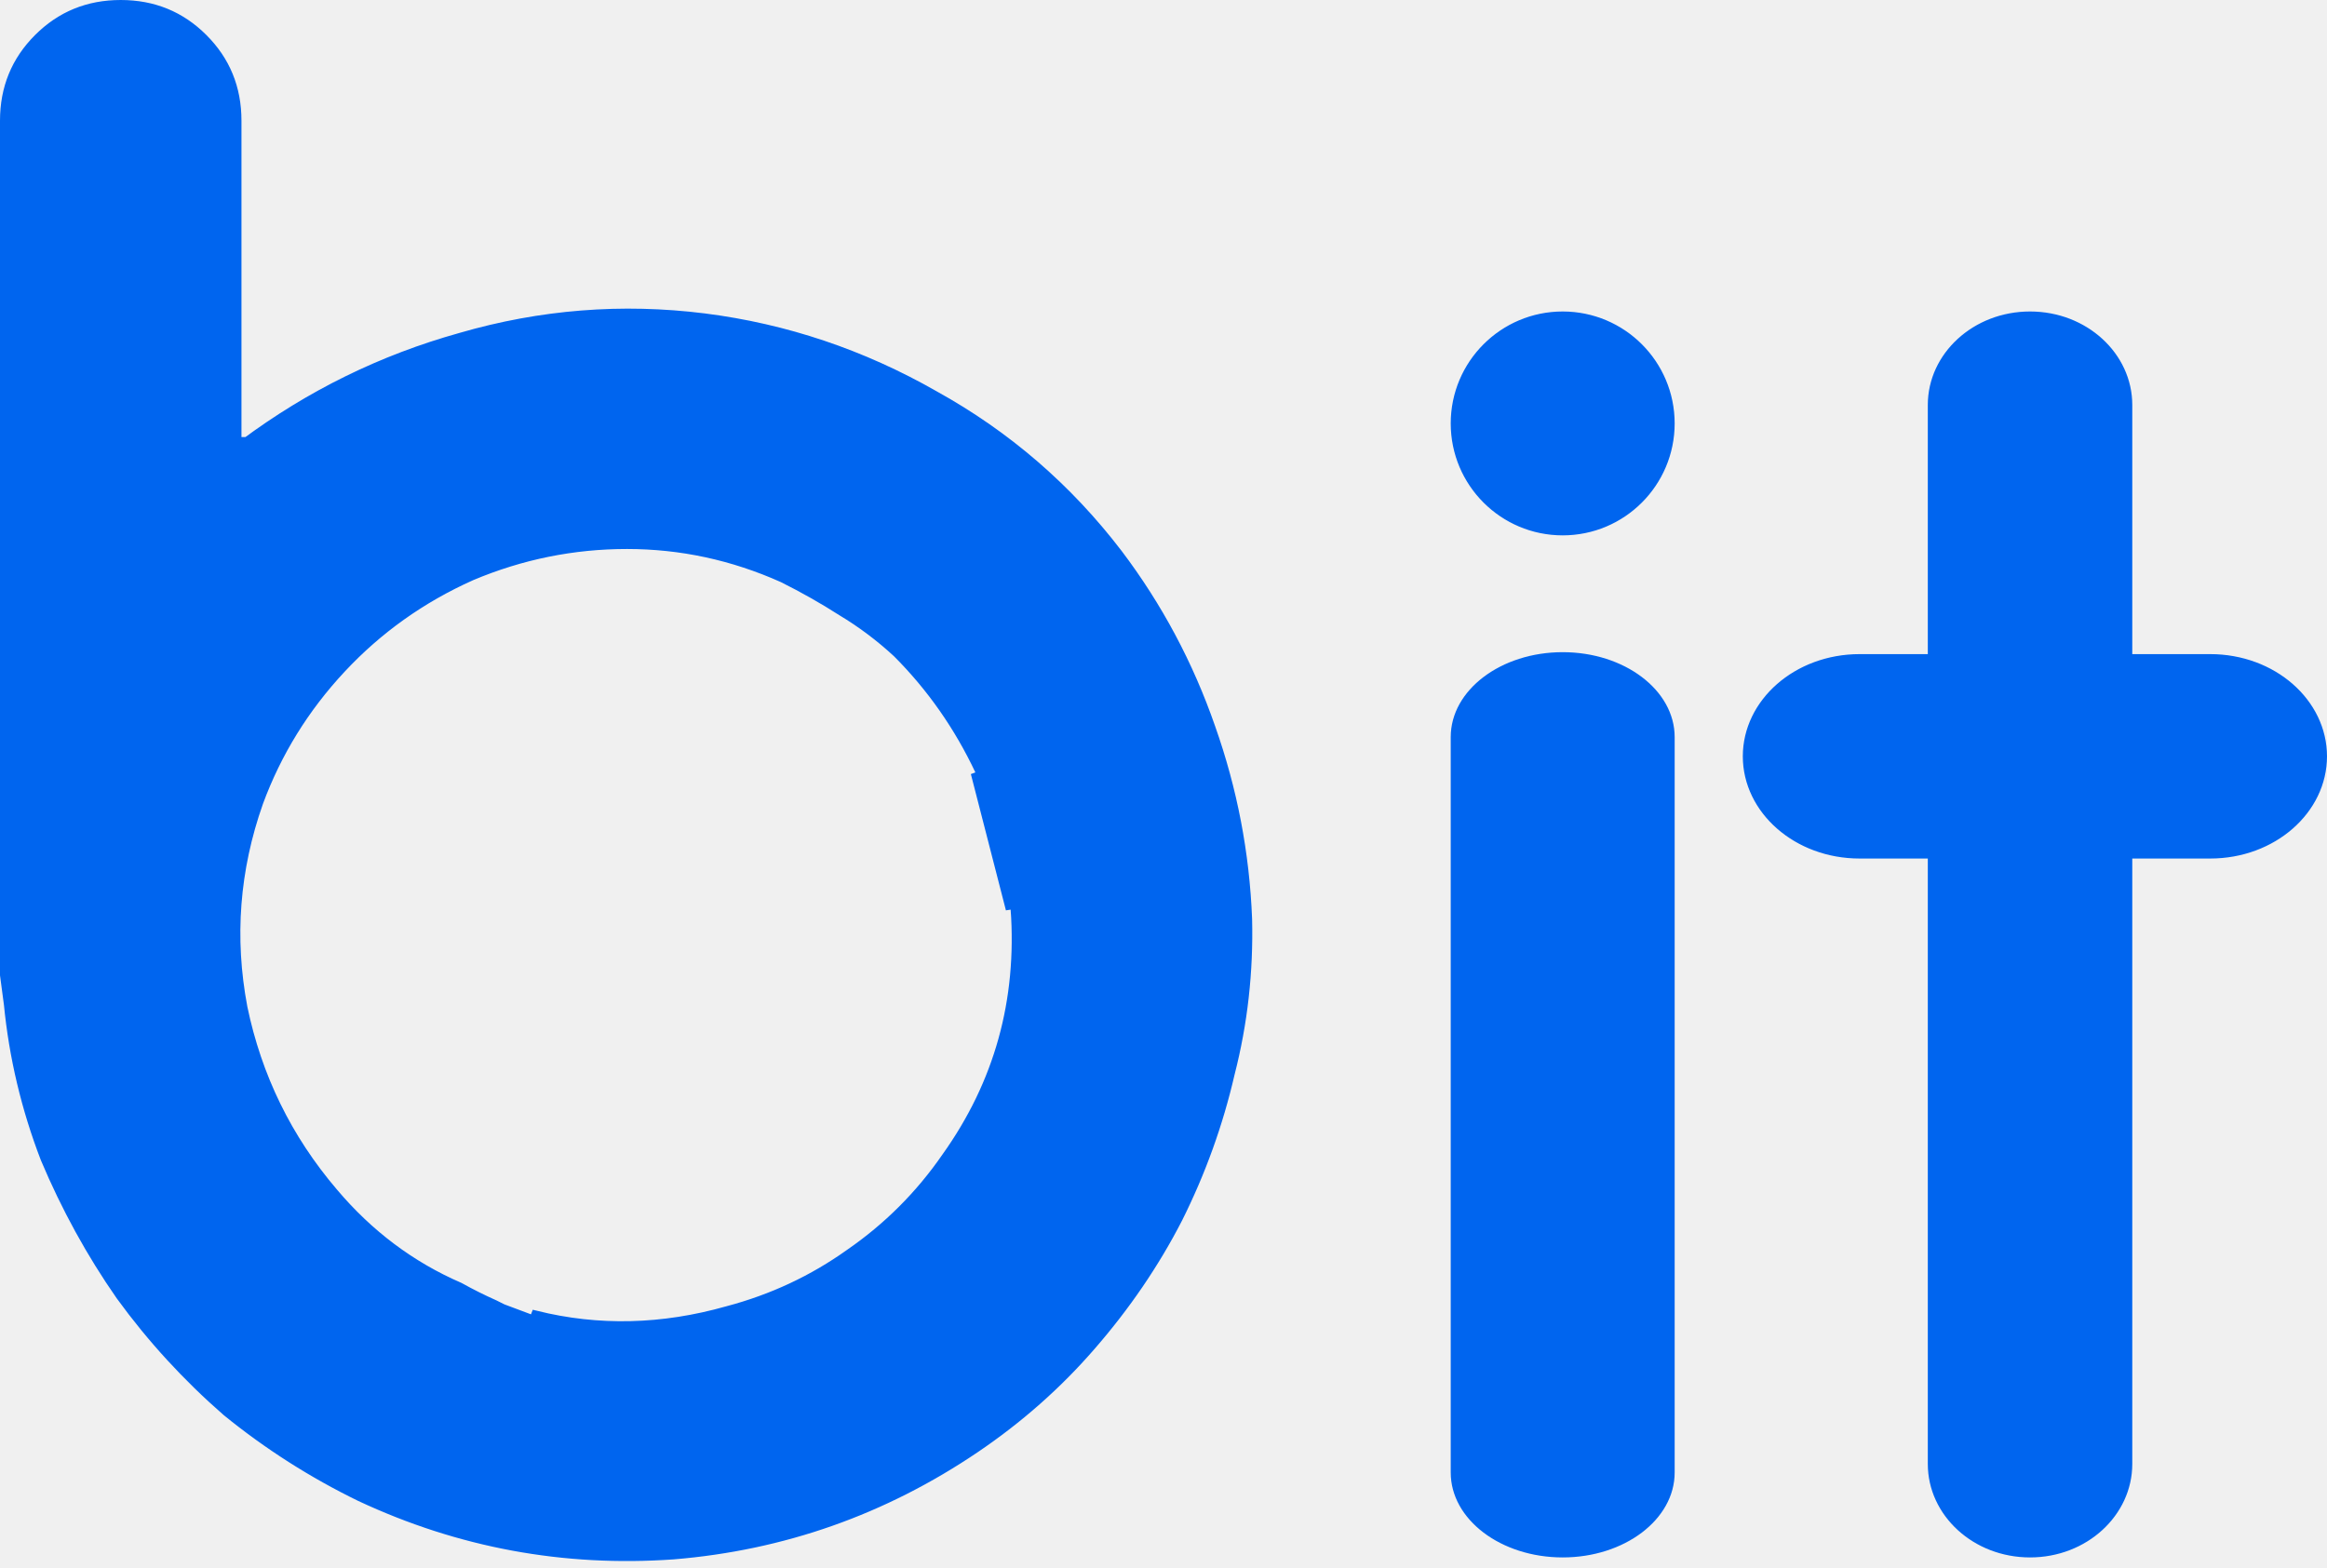
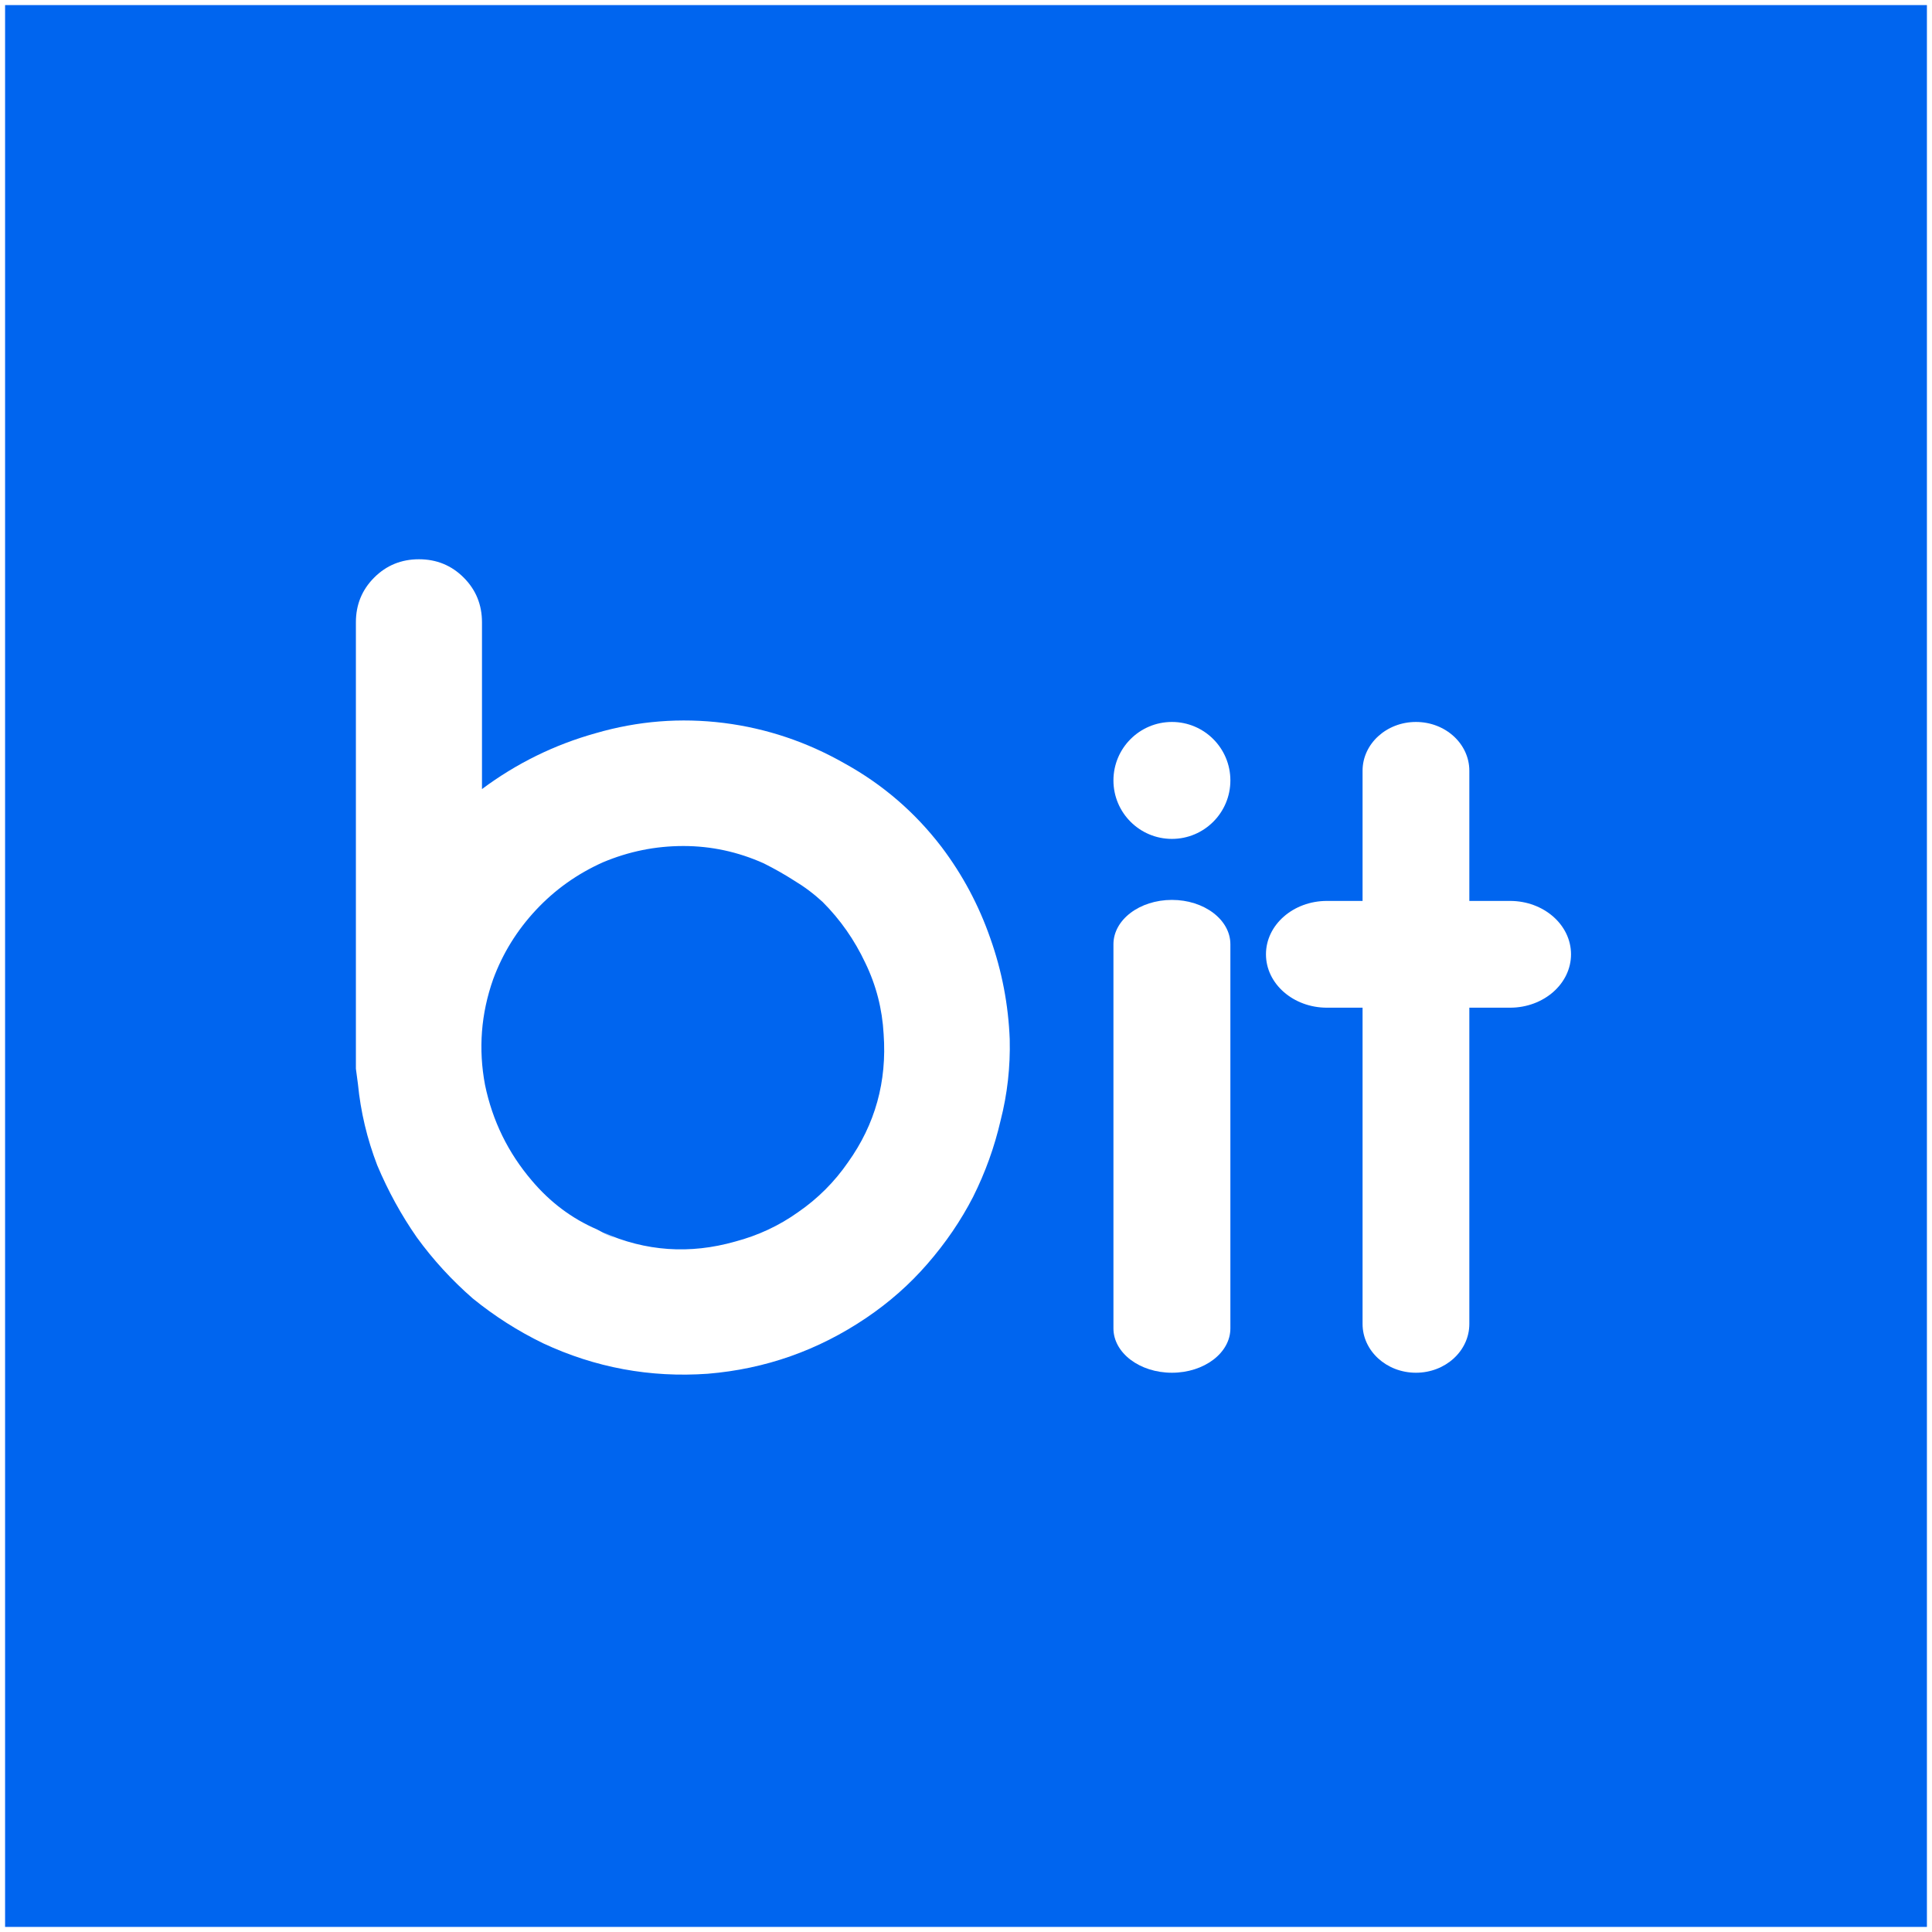
- <svg xmlns="http://www.w3.org/2000/svg" width="239" height="161" viewBox="0 0 239 161" fill="none">
-   <path d="M103.8 93.4L104.299 93.373C104.029 88.375 102.813 83.644 100.651 79.184C98.494 74.601 95.662 70.555 92.154 67.046L92.147 67.039L92.139 67.033C90.383 65.411 88.491 63.992 86.464 62.775C84.583 61.566 82.569 60.426 80.424 59.353L80.414 59.348L80.404 59.344C75.274 57.049 69.939 55.9 64.4 55.9C58.866 55.9 53.534 56.98 48.406 59.139L48.406 59.139L48.396 59.144C43.269 61.437 38.814 64.609 35.035 68.659C31.256 72.707 28.421 77.297 26.531 82.427L26.529 82.434C24.099 89.317 23.559 96.339 24.909 103.493L24.909 103.493L24.91 103.502C26.394 110.65 29.498 116.993 34.219 122.524C37.861 126.84 42.182 130.084 47.179 132.249C48.38 132.916 49.582 133.517 50.785 134.051C51.049 134.183 51.312 134.315 51.577 134.447L51.6 134.459L51.624 134.468L53.224 135.068L54.814 135.664L54.824 135.668L55.026 135.147C61.447 136.74 68.019 136.585 74.732 134.682C79.319 133.468 83.505 131.51 87.287 128.81C91.201 126.109 94.509 122.802 97.209 118.887C102.61 111.324 104.974 102.81 104.299 93.364L103.8 93.4ZM103.8 93.4C103.533 88.467 102.333 83.8 100.2 79.4L103.8 93.4ZM126.316 110.276L126.316 110.276L126.313 110.288C125.122 115.448 123.336 120.41 120.954 125.174C118.573 129.803 115.597 134.168 112.023 138.272L112.022 138.273C108.585 142.238 104.618 145.743 100.12 148.786C90.724 155.137 80.408 158.775 69.162 159.701C57.916 160.495 47.203 158.511 37.015 153.749C32.12 151.367 27.556 148.457 23.322 145.017C19.221 141.445 15.583 137.476 12.408 133.11C9.364 128.743 6.783 124.044 4.664 119.013C2.681 113.857 1.426 108.57 0.898 103.151L0.898 103.151L0.896 103.138C0.764 102.082 0.632 101.091 0.5 100.164V100.162V100.156V100.15V100.144V100.137V100.131V100.125V100.119V100.112V100.106V100.1V100.094V100.087V100.081V100.075V100.069V100.062V100.056V100.05V100.044V100.037V100.031V100.025V100.019V100.012V100.006V100V99.994V99.987V99.981V99.975V99.969V99.962V99.956V99.95V99.944V99.937V99.931V99.925V99.919V99.912V99.906V99.9V99.894V99.887V99.881V99.875V99.869V99.862V99.856V99.85V99.844V99.837V99.831V99.825V99.819V99.812V99.806V99.8V99.794V99.787V99.781V99.775V99.769V99.762V99.756V99.75V99.744V99.737V99.731V99.725V99.719V99.712V99.706V99.7V99.694V99.687V99.681V99.675V99.669V99.662V99.656V99.65V99.644V99.637V99.631V99.625V99.619V99.612V99.606V99.6V99.594V99.587V99.581V99.575V99.569V99.562V99.556V99.55V99.544V99.537V99.531V99.525V99.519V99.512V99.506V99.5V99.494V99.487V99.481V99.475V99.469V99.462V99.456V99.45V99.444V99.437V99.431V99.425V99.419V99.412V99.406V99.4V99.394V99.387V99.381V99.375V99.369V99.362V99.356V99.35V99.344V99.337V99.331V99.325V99.319V99.312V99.306V99.3V99.294V99.287V99.281V99.275V99.269V99.262V99.256V99.25V99.244V99.237V99.231V99.225V99.219V99.212V99.206V99.2V99.194V99.187V99.181V99.175V99.169V99.162V99.156V99.15V99.144V99.137V99.131V99.125V99.119V99.112V99.106V99.1V99.094V99.087V99.081V99.075V99.069V99.062V99.056V99.05V99.044V99.037V99.031V99.025V99.019V99.012V99.006V99V98.994V98.987V98.981V98.975V98.969V98.962V98.956V98.95V98.944V98.937V98.931V98.925V98.919V98.912V98.906V98.9V98.894V98.888V98.881V98.875V98.869V98.862V98.856V98.85V98.844V98.838V98.831V98.825V98.819V98.812V98.806V98.8V98.794V98.787V98.781V98.775V98.769V98.763V98.756V98.75V98.744V98.737V98.731V98.725V98.719V98.713V98.706V98.7V98.694V98.688V98.681V98.675V98.669V98.662V98.656V98.65V98.644V98.638V98.631V98.625V98.619V98.612V98.606V98.6V98.594V98.588V98.581V98.575V98.569V98.562V98.556V98.55V98.544V98.537V98.531V98.525V98.519V98.513V98.506V98.5V98.494V98.487V98.481V98.475V98.469V98.463V98.456V98.45V98.444V98.438V98.431V98.425V98.419V98.412V98.406V98.4V98.394V98.388V98.381V98.375V98.369V98.362V98.356V98.35V98.344V98.338V98.331V98.325V98.319V98.312V98.306V98.3V98.294V98.287V98.281V98.275V98.269V98.263V98.256V98.25V98.244V98.238V98.231V98.225V98.219V98.213V98.206V98.2V98.194V98.188V98.181V98.175V98.169V98.163V98.156V98.15V98.144V98.138V98.131V98.125V98.119V98.113V98.106V98.1V98.094V98.088V98.081V98.075V98.069V98.063V98.056V98.05V98.044V98.038V98.031V98.025V98.019V98.013V98.006V98V97.994V97.988V97.981V97.975V97.969V97.963V97.956V97.95V97.944V97.938V97.931V97.925V97.919V97.913V97.906V97.9V97.894V97.888V97.881V97.875V97.869V97.863V97.856V97.85V97.844V97.838V97.831V97.825V97.819V97.813V97.806V97.8V97.794V97.788V97.781V97.775V97.769V97.763V97.756V97.75V97.744V97.738V97.731V97.725V97.719V97.713V97.706V97.7V97.694V97.688V97.681V97.675V97.669V97.663V97.656V97.65V97.644V97.638V97.631V97.625V97.619V97.613V97.606V97.6V97.594V97.588V97.581V97.575V97.569V97.563V97.556V97.55V97.544V97.538V97.531V97.525V97.519V97.513V97.506V97.5V97.494V97.488V97.481V97.475V97.469V97.463V97.456V97.45V97.444V97.438V97.431V97.425V97.419V97.413V97.406V97.4V97.394V97.388V97.381V97.375V97.369V97.363V97.356V97.35V97.344V97.338V97.331V97.325V97.319V97.313V97.306V97.3V97.294V97.288V97.281V97.275V97.269V97.263V97.256V97.25V97.244V97.238V97.231V97.225V97.219V97.213V97.206V97.2V97.194V97.188V97.181V97.175V97.169V97.162V97.156V97.15V97.144V97.138V97.131V97.125V97.119V97.112V97.106V97.1V97.094V97.088V97.081V97.075V97.069V97.062V97.056V97.05V97.044V97.037V97.031V97.025V97.019V97.013V97.006V97V94.4V12.4C0.5 9.063 1.65 6.258 3.954 3.954C6.258 1.65 9.063 0.5 12.4 0.5C15.737 0.5 18.542 1.65 20.846 3.954C23.151 6.258 24.3 9.063 24.3 12.4V44.949V45.2V45.4H24.8H24.949L25.099 45.601C31.85 40.571 39.261 36.932 47.334 34.682L47.334 34.682L47.339 34.68C55.541 32.299 63.872 31.638 72.338 32.696C80.671 33.754 88.541 36.4 95.952 40.634L95.958 40.638C103.364 44.737 109.644 50.158 114.802 56.903C118.903 62.327 122.078 68.28 124.328 74.764L124.329 74.767C126.578 81.118 127.835 87.668 128.1 94.416C128.232 99.837 127.637 105.123 126.316 110.276Z" fill="#0065EF" stroke="#0065EF" />
-   <path d="M160.5 67.5C163.577 67.5 166.343 68.446 168.33 69.952C170.316 71.458 171.5 73.501 171.5 75.719V151.281C171.5 153.499 170.316 155.542 168.33 157.048C166.343 158.554 163.577 159.5 160.5 159.5C157.423 159.5 154.657 158.554 152.67 157.048C150.684 155.542 149.5 153.499 149.5 151.281V75.719C149.5 73.501 150.684 71.458 152.67 69.952C154.657 68.446 157.423 67.5 160.5 67.5Z" fill="#0065EF" stroke="#0065EF" />
-   <path d="M171.5 43.5C171.5 49.575 166.575 54.5 160.5 54.5C154.425 54.5 149.5 49.575 149.5 43.5C149.5 37.425 154.425 32.5 160.5 32.5C166.575 32.5 171.5 37.425 171.5 43.5Z" fill="#0065EF" stroke="#0065EF" />
-   <path d="M208.5 32.5C214.066 32.5 218.5 36.615 218.5 41.6V150.4C218.5 155.385 214.066 159.5 208.5 159.5C202.934 159.5 198.5 155.385 198.5 150.4V41.6C198.5 36.615 202.934 32.5 208.5 32.5Z" fill="#0065EF" stroke="#0065EF" />
-   <path d="M191 67.7H227C233.416 67.7 238.5 72.238 238.5 77.7C238.5 83.162 233.416 87.7 227 87.7H191C184.584 87.7 179.5 83.162 179.5 77.7C179.5 72.238 184.584 67.7 191 67.7Z" fill="#0065EF" stroke="#0065EF" />
+ <svg xmlns="http://www.w3.org/2000/svg" width="380" height="380" viewBox="0 0 380 380" fill="none">
+   <rect x="0.5" y="0.5" width="379" height="379" fill="#0065EF" stroke="white" />
+   <path d="M198.6 204.4C198.733 209.867 198.133 215.2 196.8 220.4C195.6 225.6 193.8 230.6 191.4 235.4C189 240.067 186 244.467 182.4 248.6C178.933 252.6 174.933 256.133 170.4 259.2C160.933 265.6 150.533 269.267 139.2 270.2C127.867 271 117.067 269 106.8 264.2C101.867 261.8 97.267 258.867 93 255.4C88.867 251.8 85.2 247.8 82 243.4C78.933 239 76.333 234.267 74.2 229.2C72.2 224 70.933 218.667 70.4 213.2C70.267 212.133 70.133 211.133 70 210.2C70 209.133 70 208.067 70 207V204.4V122.4C70 118.933 71.2 116 73.6 113.6C76 111.2 78.933 110 82.4 110C85.867 110 88.8 111.2 91.2 113.6C93.6 116 94.8 118.933 94.8 122.4V155.4V155.2C101.6 150.133 109.067 146.467 117.2 144.2C125.467 141.8 133.867 141.133 142.4 142.2C150.8 143.267 158.733 145.933 166.2 150.2C173.667 154.333 180 159.8 185.2 166.6C189.333 172.067 192.533 178.067 194.8 184.6C197.067 191 198.333 197.6 198.6 204.4ZM166.8 228.6C172.133 221.133 174.467 212.733 173.8 203.4C173.533 198.467 172.333 193.8 170.2 189.4C168.067 184.867 165.267 180.867 161.8 177.4C160.067 175.8 158.2 174.4 156.2 173.2C154.333 172 152.333 170.867 150.2 169.8C145.133 167.533 139.867 166.4 134.4 166.4C128.933 166.4 123.667 167.467 118.6 169.6C113.533 171.867 109.133 175 105.4 179C101.667 183 98.867 187.533 97 192.6C94.6 199.4 94.067 206.333 95.4 213.4C96.867 220.467 99.933 226.733 104.6 232.2C108.2 236.467 112.467 239.667 117.4 241.8C118.6 242.467 119.8 243.067 121 243.6C122.333 244.133 123.667 244.667 125 245.2C123.933 244.8 122.867 244.4 121.8 244C120.733 243.467 119.667 242.933 118.6 242.4C127 246.133 135.667 246.733 144.6 244.2C149.133 243 153.267 241.067 157 238.4C160.867 235.733 164.133 232.467 166.8 228.6Z" fill="white" />
+   <path d="M242 185.719C242 180.904 236.851 177 230.5 177C224.149 177 219 180.904 219 185.719V261.281C219 266.096 224.149 270 230.5 270C236.851 270 242 266.096 242 261.281V185.719Z" fill="white" />
+   <path d="M230.5 165C236.851 165 242 159.851 242 153.5C242 147.149 236.851 142 230.5 142C224.149 142 219 147.149 219 153.5C219 159.851 224.149 165 230.5 165Z" fill="white" />
+   <path d="M289 151.6C289 146.298 284.299 142 278.5 142C272.701 142 268 146.298 268 151.6V260.4C268 265.702 272.701 270 278.5 270C284.299 270 289 265.702 289 260.4V151.6Z" fill="white" />
+   <path d="M297 177.2H261C254.373 177.2 249 181.901 249 187.7C249 193.499 254.373 198.2 261 198.2H297C303.627 198.2 309 193.499 309 187.7C309 181.901 303.627 177.2 297 177.2Z" fill="white" />
</svg>
